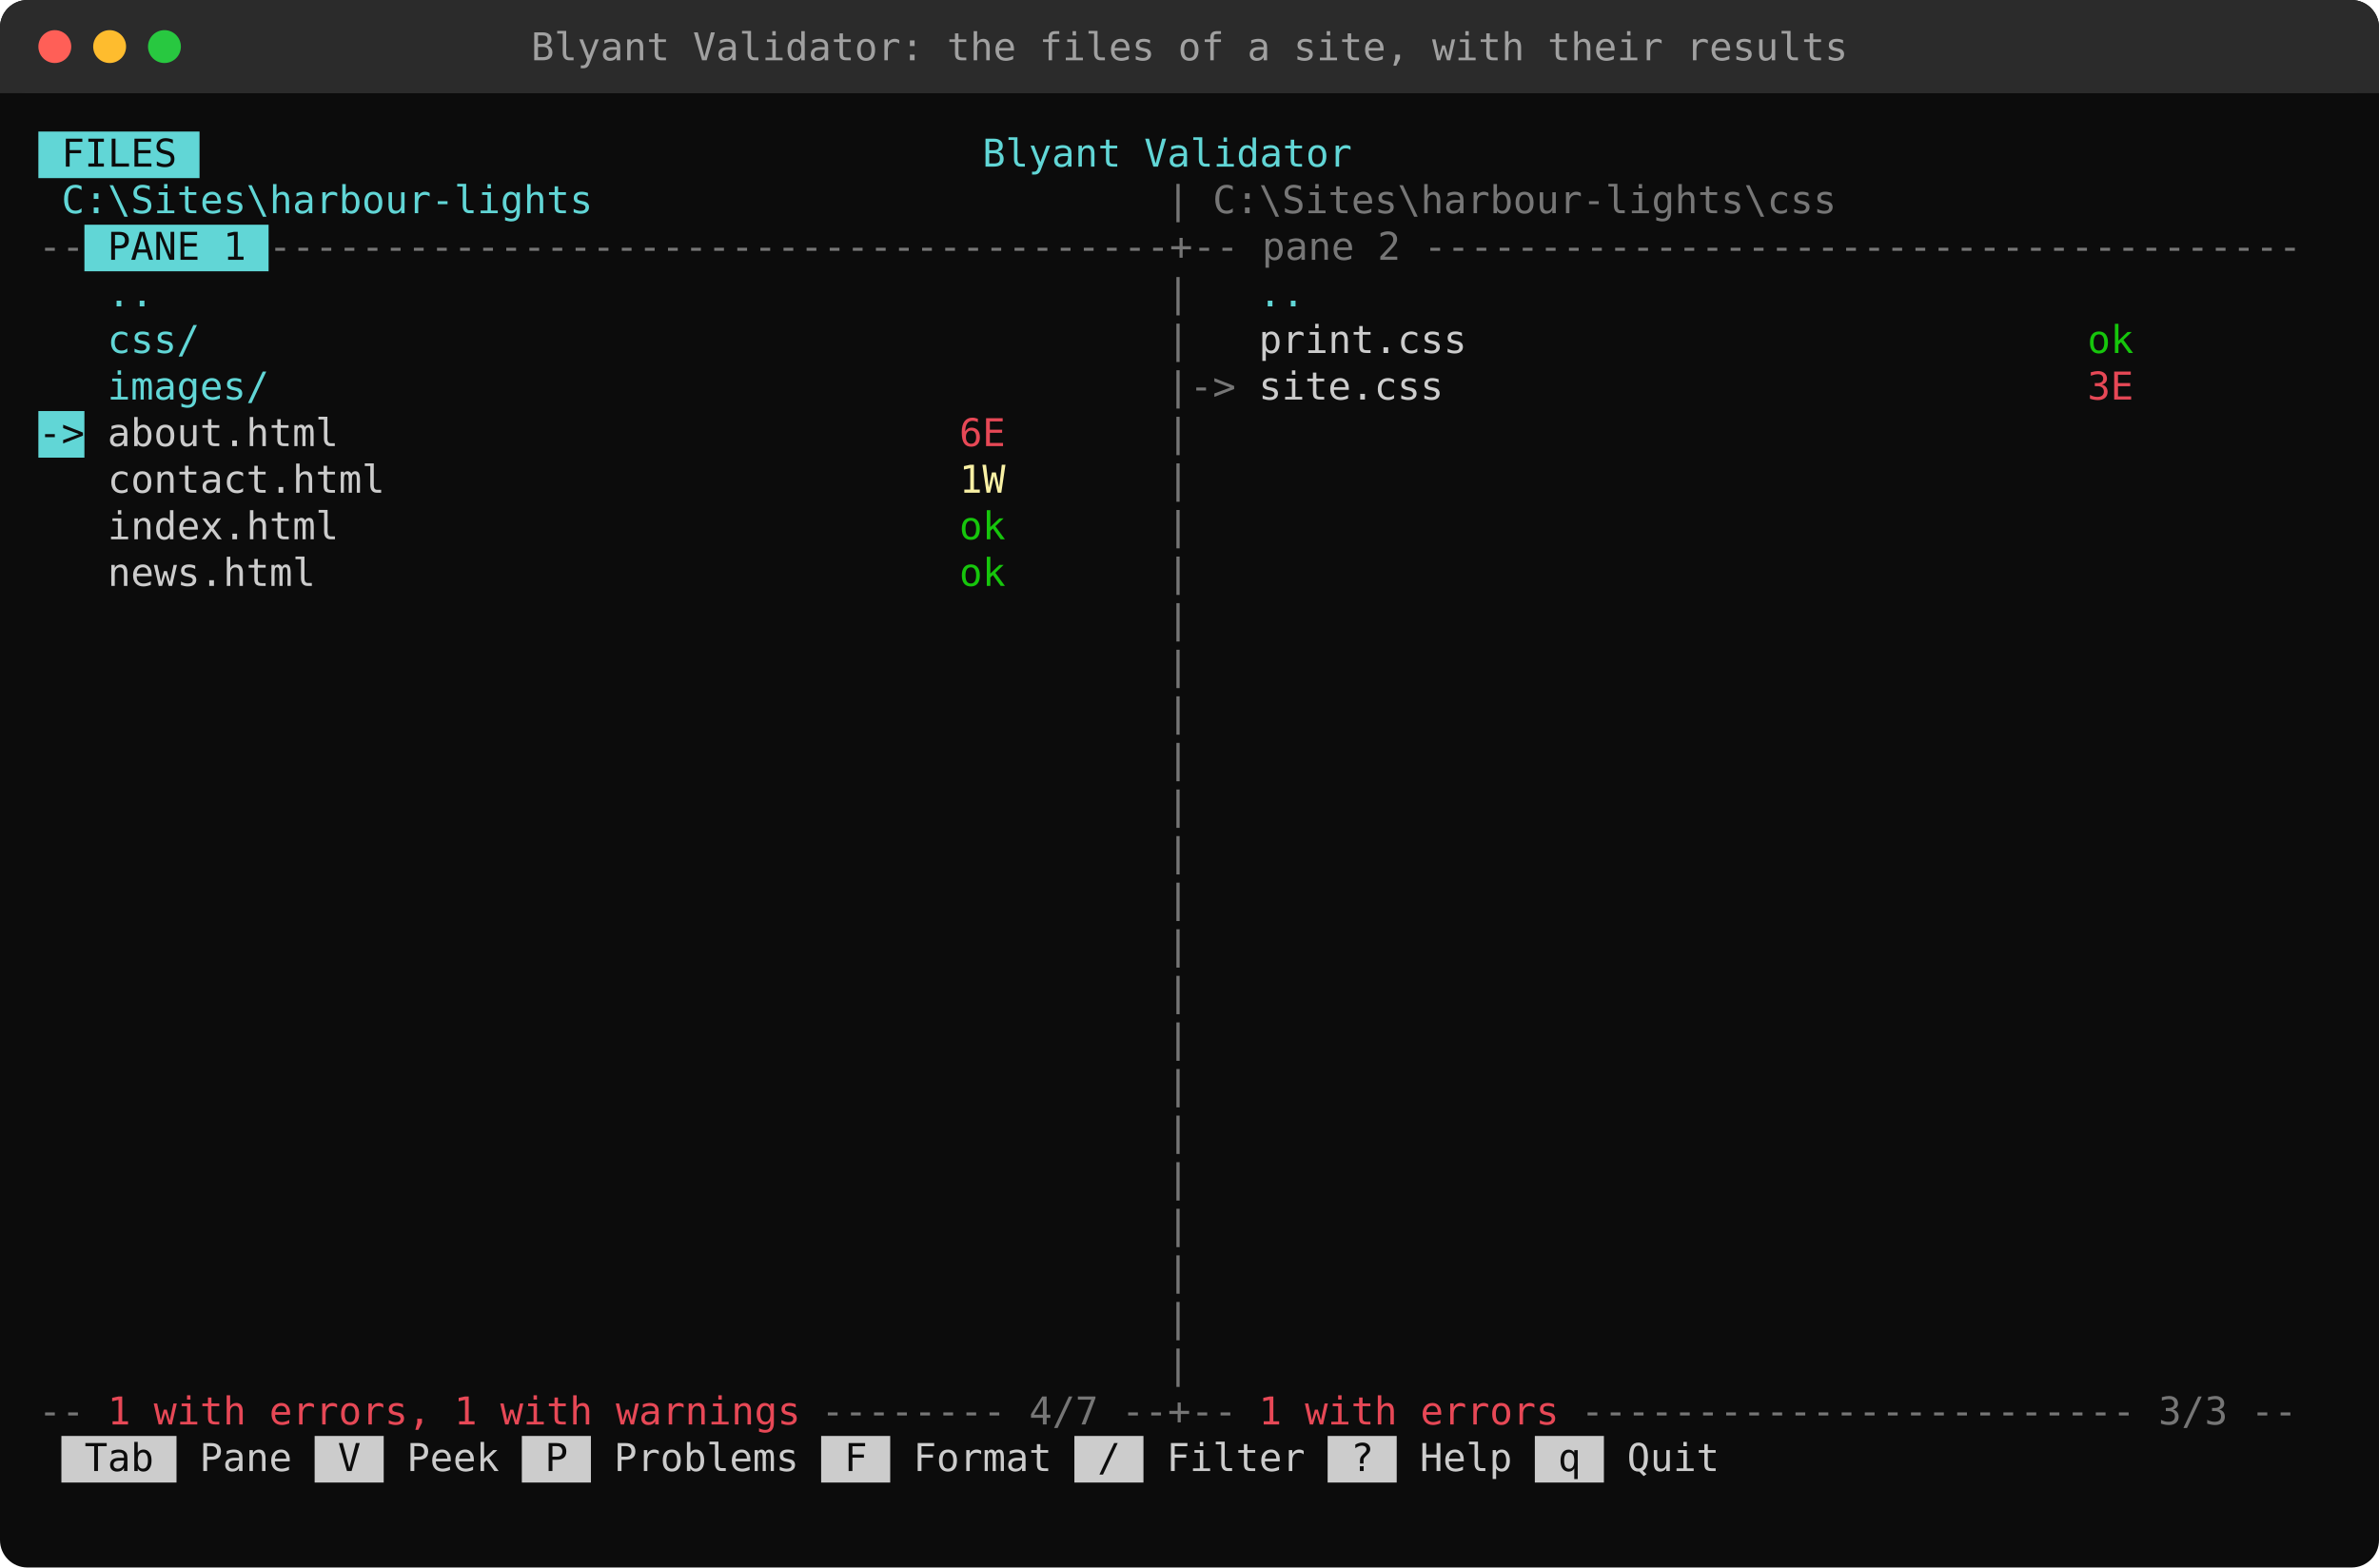
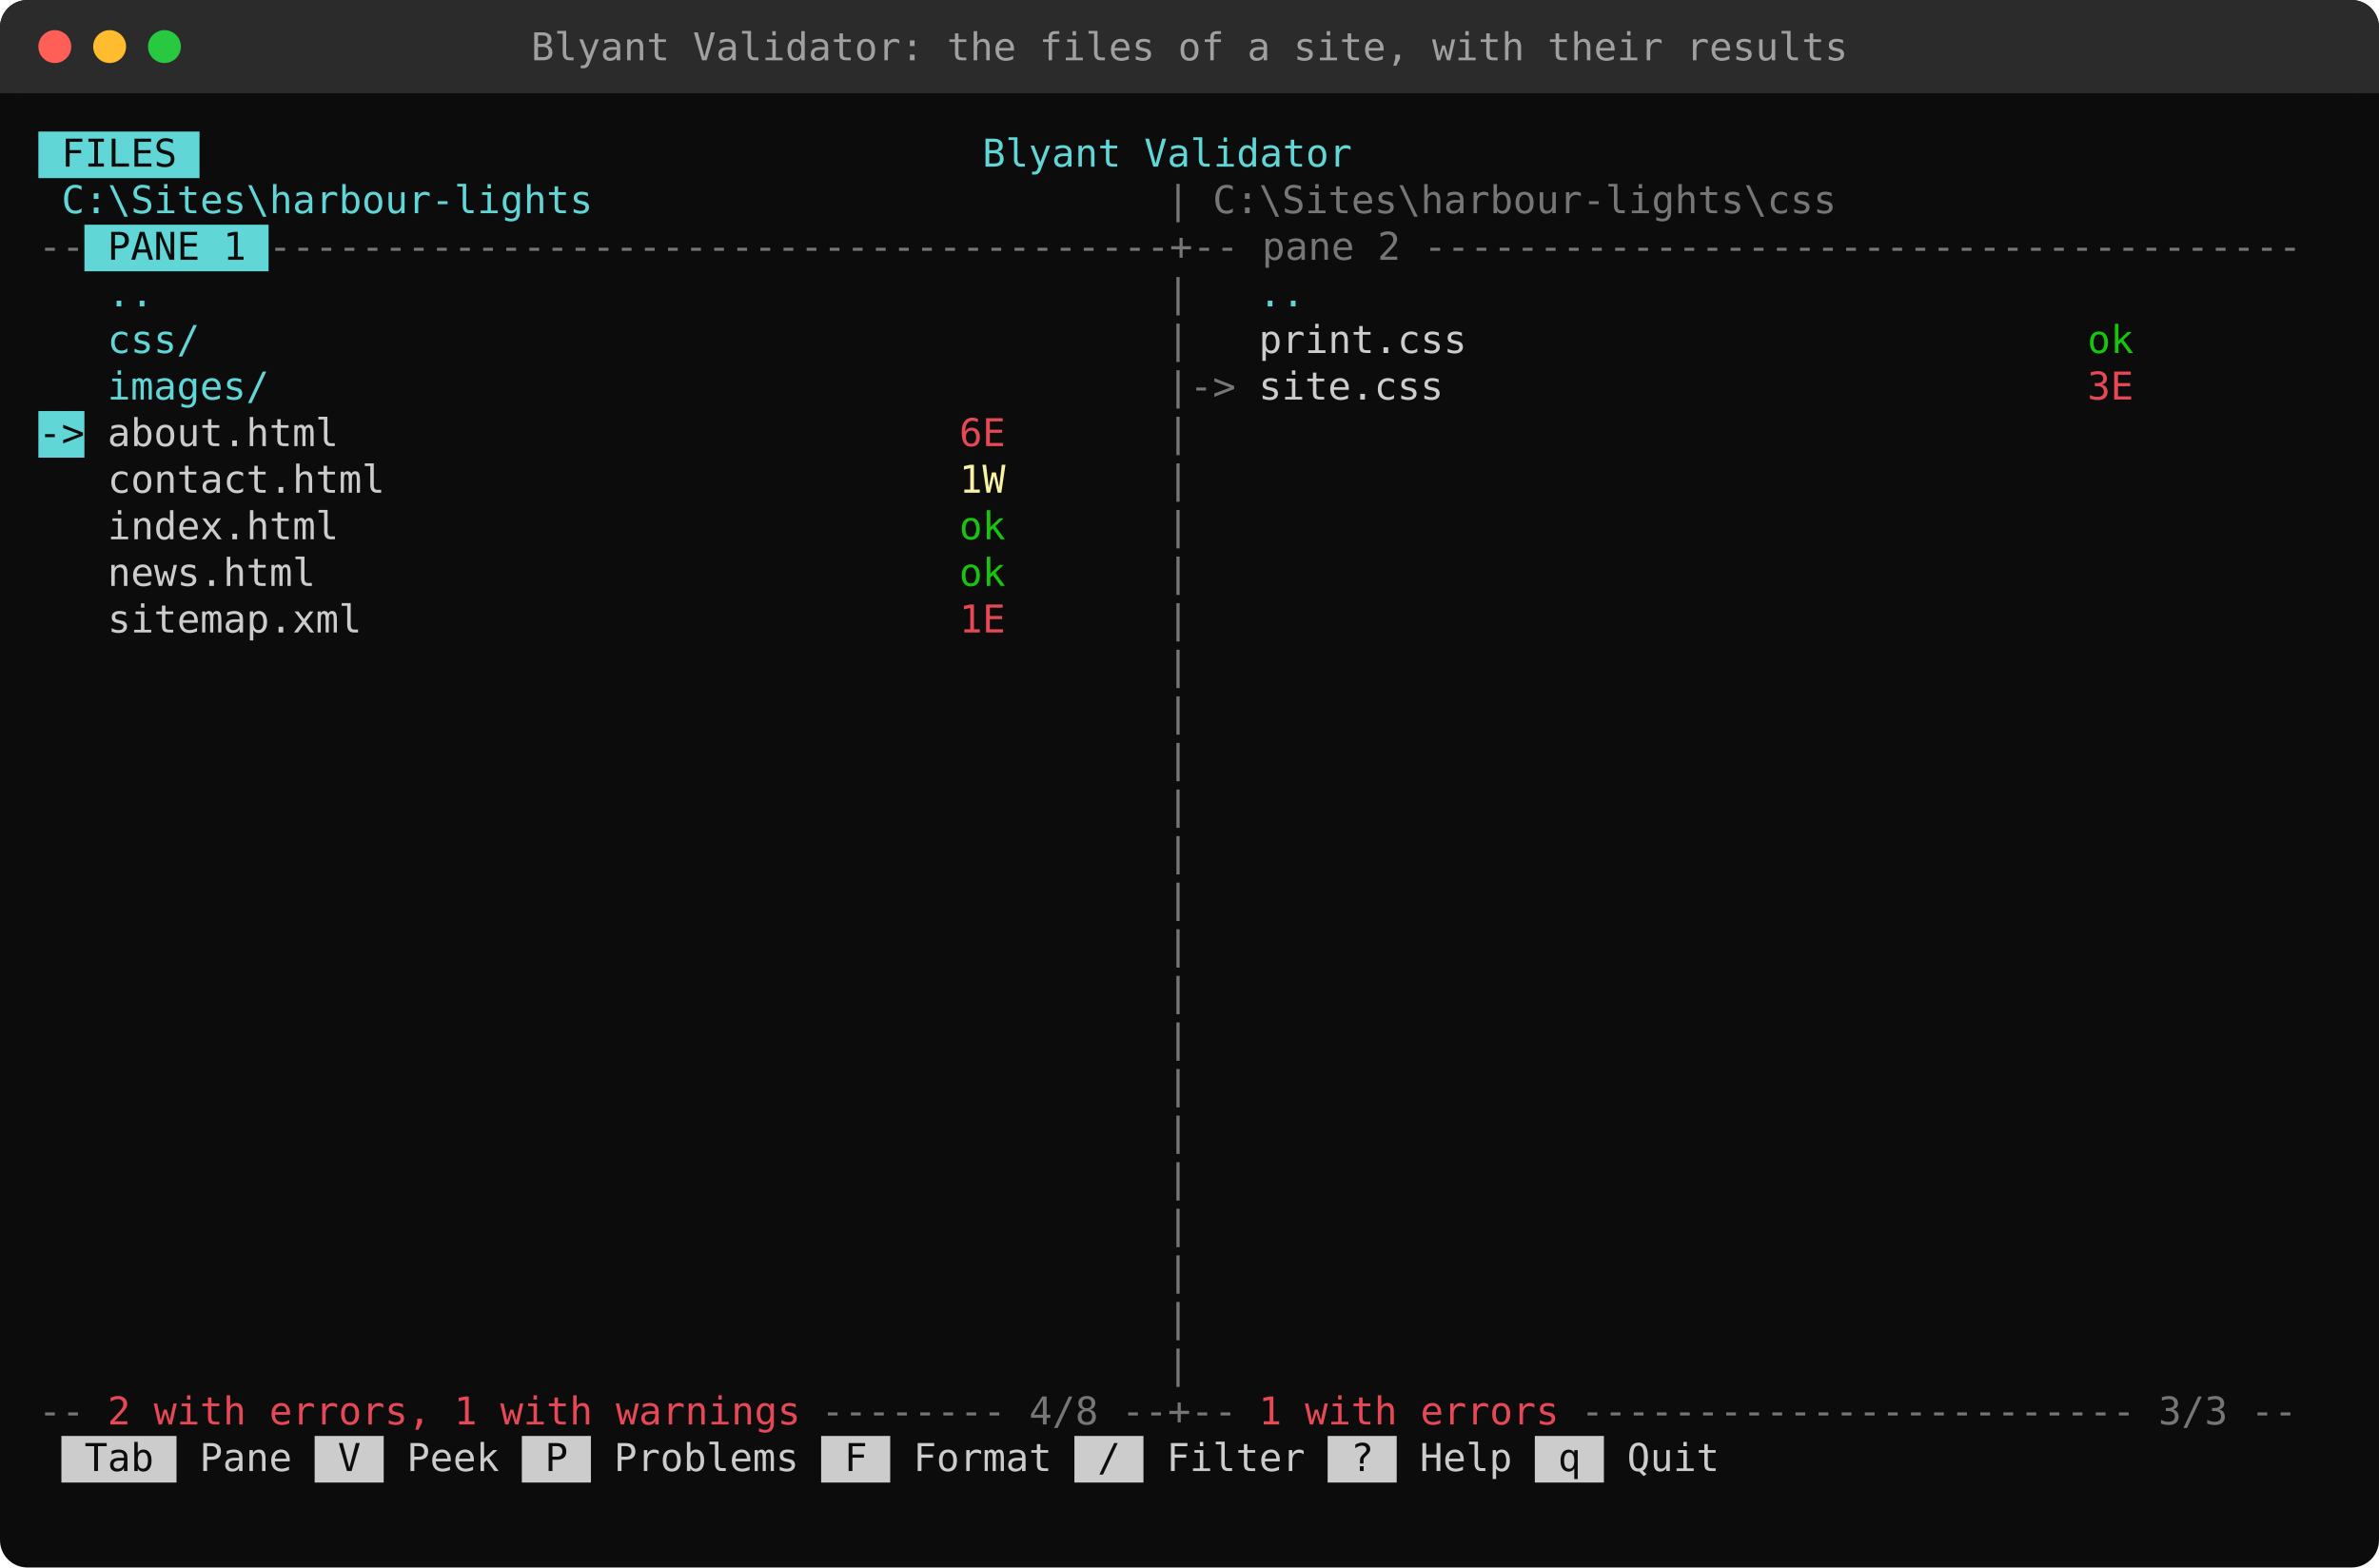
<svg xmlns="http://www.w3.org/2000/svg" width="868" height="572" viewBox="0 0 868 572">
  <style>text{font-family:"Cascadia Mono","Cascadia Code",Consolas,"DejaVu Sans Mono",Menlo,monospace;font-size:14px;white-space:pre}</style>
  <rect width="100%" height="100%" rx="10" fill="#0C0C0C" />
  <rect width="100%" height="34" rx="10" fill="#2B2B2B" />
  <rect y="24" width="100%" height="10" fill="#2B2B2B" />
  <circle cx="20" cy="17" r="6" fill="#FF5F57" />
  <circle cx="40" cy="17" r="6" fill="#FEBC2E" />
  <circle cx="60" cy="17" r="6" fill="#28C840" />
  <text x="434.0" y="22" fill="#A0A0A0" text-anchor="middle">Blyant Validator: the files of a site, with their results</text>
  <rect x="14.0" y="48" width="58.8" height="17" fill="#61D6D6" />
  <text x="14.0" y="60.8" fill="#0C0C0C" textLength="50.4" lengthAdjust="spacingAndGlyphs" xml:space="preserve"> FILES</text>
  <text x="350.0" y="60.8" fill="#61D6D6" textLength="142.8" lengthAdjust="spacingAndGlyphs" xml:space="preserve"> Blyant Validator</text>
  <text x="14.0" y="77.8" fill="#61D6D6" textLength="201.6" lengthAdjust="spacingAndGlyphs" xml:space="preserve"> C:\Sites\harbour-lights</text>
  <text x="425.6" y="77.8" fill="#767676" textLength="243.6" lengthAdjust="spacingAndGlyphs" xml:space="preserve">| C:\Sites\harbour-lights\css</text>
  <rect x="30.8" y="82" width="67.2" height="17" fill="#61D6D6" />
  <text x="14.0" y="94.8" fill="#767676" textLength="16.8" lengthAdjust="spacingAndGlyphs" xml:space="preserve">--</text>
  <text x="30.8" y="94.8" fill="#0C0C0C" textLength="58.8" lengthAdjust="spacingAndGlyphs" xml:space="preserve"> PANE 1</text>
  <text x="98.0" y="94.8" fill="#767676" textLength="739.2" lengthAdjust="spacingAndGlyphs" xml:space="preserve">---------------------------------------+-- pane 2 --------------------------------------</text>
  <text x="39.2" y="111.8" fill="#61D6D6" textLength="16.8" lengthAdjust="spacingAndGlyphs" xml:space="preserve">..</text>
  <text x="425.6" y="111.8" fill="#767676" textLength="8.4" lengthAdjust="spacingAndGlyphs" xml:space="preserve">|</text>
  <text x="459.2" y="111.8" fill="#61D6D6" textLength="16.8" lengthAdjust="spacingAndGlyphs" xml:space="preserve">..</text>
  <text x="39.2" y="128.8" fill="#61D6D6" textLength="33.6" lengthAdjust="spacingAndGlyphs" xml:space="preserve">css/</text>
  <text x="425.6" y="128.8" fill="#767676" textLength="8.4" lengthAdjust="spacingAndGlyphs" xml:space="preserve">|</text>
  <text x="434.0" y="128.8" fill="#CCCCCC" textLength="100.8" lengthAdjust="spacingAndGlyphs" xml:space="preserve">   print.css</text>
  <text x="761.6" y="128.8" fill="#16C60C" textLength="16.8" lengthAdjust="spacingAndGlyphs" xml:space="preserve">ok</text>
  <text x="39.2" y="145.8" fill="#61D6D6" textLength="58.8" lengthAdjust="spacingAndGlyphs" xml:space="preserve">images/</text>
  <text x="425.6" y="145.8" fill="#767676" textLength="25.2" lengthAdjust="spacingAndGlyphs" xml:space="preserve">|-&gt;</text>
  <text x="450.8" y="145.8" fill="#CCCCCC" textLength="75.6" lengthAdjust="spacingAndGlyphs" xml:space="preserve"> site.css</text>
  <text x="761.6" y="145.8" fill="#E74856" textLength="16.8" lengthAdjust="spacingAndGlyphs" xml:space="preserve">3E</text>
  <rect x="14.0" y="150" width="16.8" height="17" fill="#61D6D6" />
  <text x="14.0" y="162.8" fill="#0C0C0C" textLength="16.8" lengthAdjust="spacingAndGlyphs" xml:space="preserve">-&gt;</text>
  <text x="30.8" y="162.8" fill="#CCCCCC" textLength="92.4" lengthAdjust="spacingAndGlyphs" xml:space="preserve"> about.html</text>
  <text x="350.0" y="162.8" fill="#E74856" textLength="16.8" lengthAdjust="spacingAndGlyphs" xml:space="preserve">6E</text>
  <text x="425.6" y="162.8" fill="#767676" textLength="8.4" lengthAdjust="spacingAndGlyphs" xml:space="preserve">|</text>
  <text x="14.0" y="179.8" fill="#CCCCCC" textLength="126.0" lengthAdjust="spacingAndGlyphs" xml:space="preserve">   contact.html</text>
  <text x="350.0" y="179.8" fill="#F9F1A5" textLength="16.8" lengthAdjust="spacingAndGlyphs" xml:space="preserve">1W</text>
  <text x="425.6" y="179.8" fill="#767676" textLength="8.4" lengthAdjust="spacingAndGlyphs" xml:space="preserve">|</text>
  <text x="14.0" y="196.8" fill="#CCCCCC" textLength="109.2" lengthAdjust="spacingAndGlyphs" xml:space="preserve">   index.html</text>
  <text x="350.0" y="196.8" fill="#16C60C" textLength="16.8" lengthAdjust="spacingAndGlyphs" xml:space="preserve">ok</text>
  <text x="425.6" y="196.8" fill="#767676" textLength="8.4" lengthAdjust="spacingAndGlyphs" xml:space="preserve">|</text>
  <text x="14.0" y="213.8" fill="#CCCCCC" textLength="100.8" lengthAdjust="spacingAndGlyphs" xml:space="preserve">   news.html</text>
  <text x="350.0" y="213.8" fill="#16C60C" textLength="16.8" lengthAdjust="spacingAndGlyphs" xml:space="preserve">ok</text>
  <text x="425.6" y="213.8" fill="#767676" textLength="8.4" lengthAdjust="spacingAndGlyphs" xml:space="preserve">|</text>
+   <text x="14.0" y="230.8" fill="#CCCCCC" textLength="117.6" lengthAdjust="spacingAndGlyphs" xml:space="preserve">   sitemap.xml</text>
+   <text x="350.0" y="230.8" fill="#E74856" textLength="16.8" lengthAdjust="spacingAndGlyphs" xml:space="preserve">1E</text>
  <text x="425.6" y="230.8" fill="#767676" textLength="8.4" lengthAdjust="spacingAndGlyphs" xml:space="preserve">|</text>
  <text x="425.6" y="247.8" fill="#767676" textLength="8.4" lengthAdjust="spacingAndGlyphs" xml:space="preserve">|</text>
  <text x="425.6" y="264.8" fill="#767676" textLength="8.4" lengthAdjust="spacingAndGlyphs" xml:space="preserve">|</text>
  <text x="425.6" y="281.8" fill="#767676" textLength="8.4" lengthAdjust="spacingAndGlyphs" xml:space="preserve">|</text>
  <text x="425.6" y="298.8" fill="#767676" textLength="8.4" lengthAdjust="spacingAndGlyphs" xml:space="preserve">|</text>
  <text x="425.6" y="315.8" fill="#767676" textLength="8.4" lengthAdjust="spacingAndGlyphs" xml:space="preserve">|</text>
  <text x="425.6" y="332.8" fill="#767676" textLength="8.4" lengthAdjust="spacingAndGlyphs" xml:space="preserve">|</text>
  <text x="425.6" y="349.8" fill="#767676" textLength="8.4" lengthAdjust="spacingAndGlyphs" xml:space="preserve">|</text>
  <text x="425.6" y="366.8" fill="#767676" textLength="8.4" lengthAdjust="spacingAndGlyphs" xml:space="preserve">|</text>
  <text x="425.6" y="383.8" fill="#767676" textLength="8.4" lengthAdjust="spacingAndGlyphs" xml:space="preserve">|</text>
  <text x="425.6" y="400.8" fill="#767676" textLength="8.4" lengthAdjust="spacingAndGlyphs" xml:space="preserve">|</text>
  <text x="425.6" y="417.8" fill="#767676" textLength="8.4" lengthAdjust="spacingAndGlyphs" xml:space="preserve">|</text>
  <text x="425.6" y="434.8" fill="#767676" textLength="8.4" lengthAdjust="spacingAndGlyphs" xml:space="preserve">|</text>
  <text x="425.6" y="451.8" fill="#767676" textLength="8.4" lengthAdjust="spacingAndGlyphs" xml:space="preserve">|</text>
  <text x="425.6" y="468.8" fill="#767676" textLength="8.4" lengthAdjust="spacingAndGlyphs" xml:space="preserve">|</text>
  <text x="425.6" y="485.8" fill="#767676" textLength="8.4" lengthAdjust="spacingAndGlyphs" xml:space="preserve">|</text>
  <text x="425.6" y="502.8" fill="#767676" textLength="8.4" lengthAdjust="spacingAndGlyphs" xml:space="preserve">|</text>
  <text x="14.0" y="519.8" fill="#767676" textLength="16.8" lengthAdjust="spacingAndGlyphs" xml:space="preserve">--</text>
-   <text x="30.8" y="519.8" fill="#E74856" textLength="260.4" lengthAdjust="spacingAndGlyphs" xml:space="preserve"> 1 with errors, 1 with warnings</text>
-   <text x="299.6" y="519.8" fill="#767676" textLength="151.2" lengthAdjust="spacingAndGlyphs" xml:space="preserve">-------- 4/7 --+--</text>
+   <text x="30.8" y="519.8" fill="#E74856" textLength="260.4" lengthAdjust="spacingAndGlyphs" xml:space="preserve"> 2 with errors, 1 with warnings</text>
+   <text x="299.6" y="519.8" fill="#767676" textLength="151.2" lengthAdjust="spacingAndGlyphs" xml:space="preserve">-------- 4/8 --+--</text>
  <text x="450.8" y="519.8" fill="#E74856" textLength="117.6" lengthAdjust="spacingAndGlyphs" xml:space="preserve"> 1 with errors</text>
  <text x="576.8" y="519.8" fill="#767676" textLength="260.4" lengthAdjust="spacingAndGlyphs" xml:space="preserve">------------------------ 3/3 --</text>
  <rect x="22.4" y="524" width="42.0" height="17" fill="#CCCCCC" />
  <rect x="114.8" y="524" width="25.2" height="17" fill="#CCCCCC" />
  <rect x="190.4" y="524" width="25.2" height="17" fill="#CCCCCC" />
  <rect x="299.6" y="524" width="25.2" height="17" fill="#CCCCCC" />
  <rect x="392.0" y="524" width="25.2" height="17" fill="#CCCCCC" />
  <rect x="484.4" y="524" width="25.2" height="17" fill="#CCCCCC" />
  <rect x="560.0" y="524" width="25.2" height="17" fill="#CCCCCC" />
  <text x="22.4" y="536.8" fill="#0C0C0C" textLength="33.6" lengthAdjust="spacingAndGlyphs" xml:space="preserve"> Tab</text>
  <text x="64.4" y="536.8" fill="#CCCCCC" textLength="42.0" lengthAdjust="spacingAndGlyphs" xml:space="preserve"> Pane</text>
  <text x="114.8" y="536.8" fill="#0C0C0C" textLength="16.8" lengthAdjust="spacingAndGlyphs" xml:space="preserve"> V</text>
  <text x="140.0" y="536.8" fill="#CCCCCC" textLength="42.0" lengthAdjust="spacingAndGlyphs" xml:space="preserve"> Peek</text>
  <text x="190.4" y="536.8" fill="#0C0C0C" textLength="16.8" lengthAdjust="spacingAndGlyphs" xml:space="preserve"> P</text>
  <text x="215.6" y="536.8" fill="#CCCCCC" textLength="75.6" lengthAdjust="spacingAndGlyphs" xml:space="preserve"> Problems</text>
  <text x="299.6" y="536.8" fill="#0C0C0C" textLength="16.8" lengthAdjust="spacingAndGlyphs" xml:space="preserve"> F</text>
  <text x="324.8" y="536.8" fill="#CCCCCC" textLength="58.8" lengthAdjust="spacingAndGlyphs" xml:space="preserve"> Format</text>
  <text x="392.0" y="536.8" fill="#0C0C0C" textLength="16.8" lengthAdjust="spacingAndGlyphs" xml:space="preserve"> /</text>
  <text x="417.2" y="536.8" fill="#CCCCCC" textLength="58.8" lengthAdjust="spacingAndGlyphs" xml:space="preserve"> Filter</text>
  <text x="484.4" y="536.8" fill="#0C0C0C" textLength="16.8" lengthAdjust="spacingAndGlyphs" xml:space="preserve"> ?</text>
  <text x="509.6" y="536.8" fill="#CCCCCC" textLength="42.0" lengthAdjust="spacingAndGlyphs" xml:space="preserve"> Help</text>
  <text x="560.0" y="536.8" fill="#0C0C0C" textLength="16.8" lengthAdjust="spacingAndGlyphs" xml:space="preserve"> q</text>
  <text x="585.2" y="536.8" fill="#CCCCCC" textLength="42.0" lengthAdjust="spacingAndGlyphs" xml:space="preserve"> Quit</text>
</svg>
